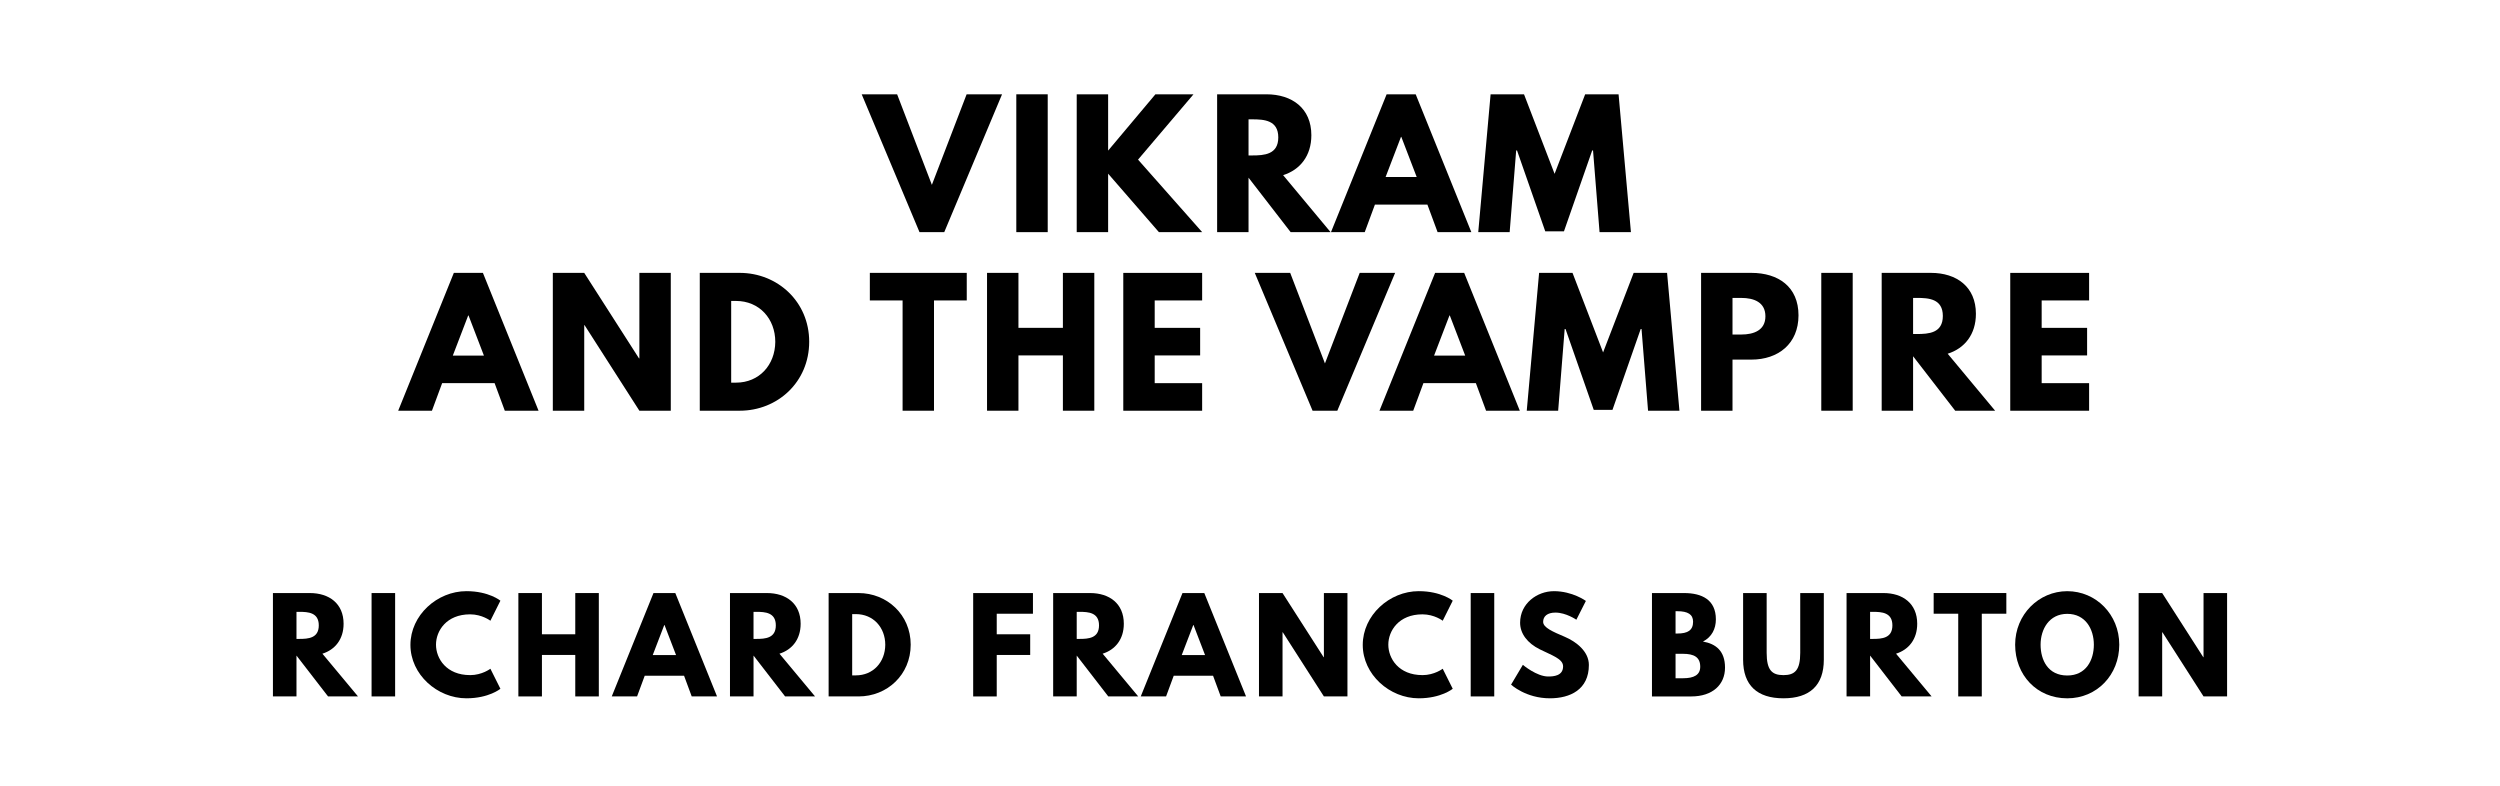
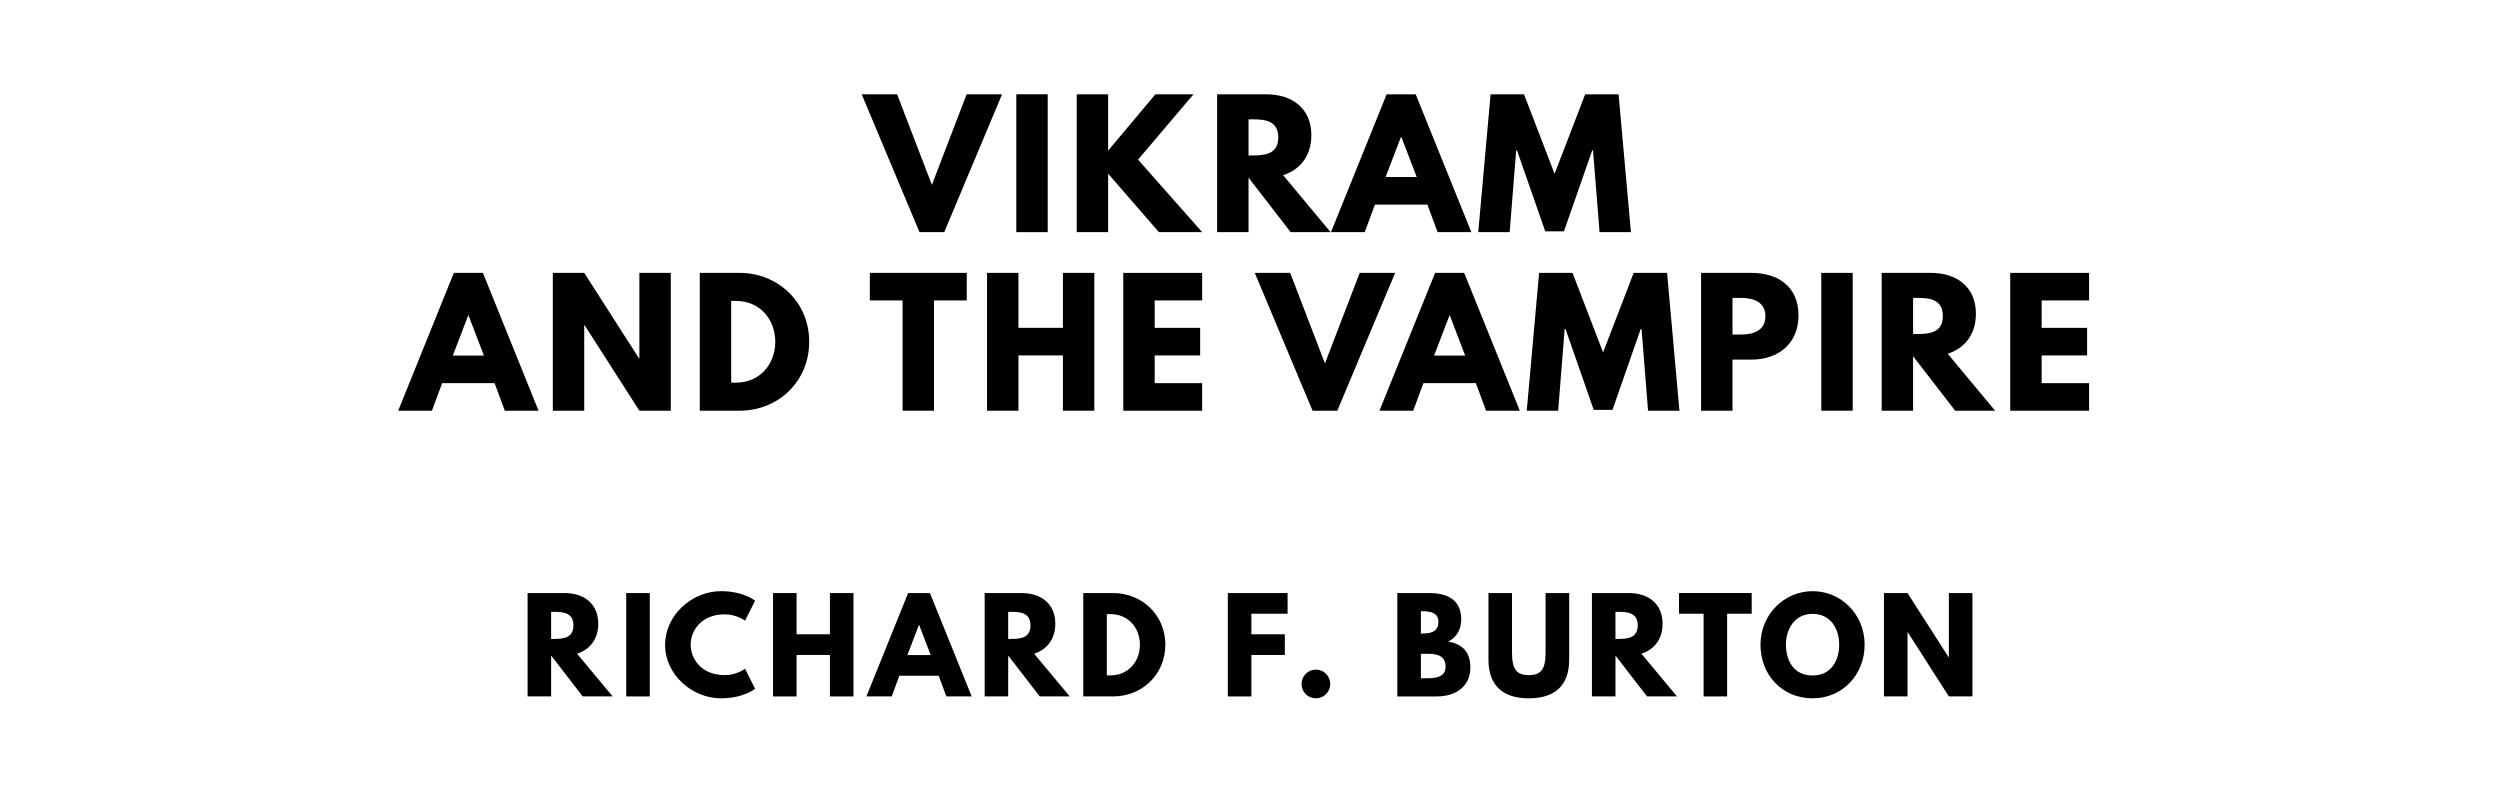
<svg xmlns="http://www.w3.org/2000/svg" version="1.1" viewBox="0 0 1400 440">
  <g aria-label="VIKRAM">
    <path d="M514.92,130.00l-32.37-77.19l19.84,0.00l19.46,50.71l19.46-50.71l19.84,0.00l-32.37,77.19l-13.85,0.00z" />
    <path d="M586.72,52.81l0.00,77.19l-17.59,0.00l0.00-77.19l17.59,0.00z" />
    <path d="M673.22,130.00l-24.23,0.00l-28.44-32.75l0.00,32.75l-17.59,0.00l0.00-77.19l17.59,0.00l0.00,31.53l26.48-31.53l21.33,0.00l-31.06,36.58z" />
    <path d="M681.59,52.81l27.60,0.00c14.32,0.00,25.17,7.77,25.17,22.92c0.00,11.60-6.36,19.37-15.81,22.36l26.57,31.91l-22.36,0.00l-23.58-30.50l0.00,30.50l-17.59,0.00l0.00-77.19z  M699.18,87.05l2.06,0.00c6.64,0.00,14.60-0.47,14.60-10.11s-7.95-10.11-14.60-10.11l-2.06,0.00l0.00,20.21z" />
    <path d="M792.79,52.81l31.16,77.19l-18.90,0.00l-5.71-15.44l-29.38,0.00l-5.71,15.44l-18.90,0.00l31.16-77.19l16.28,0.00z  M793.35,99.12l-8.61-22.46l-0.19,0.00l-8.61,22.46l17.40,0.00z" />
    <path d="M895.75,130.00l-3.65-45.75l-0.47,0.00l-15.81,45.29l-10.48,0.00l-15.81-45.29l-0.47,0.00l-3.65,45.75l-17.59,0.00l6.92-77.19l18.71,0.00l17.12,44.54l17.12-44.54l18.71,0.00l6.92,77.19l-17.59,0.00z" />
  </g>
  <g aria-label="AND THE VAMPIRE">
    <path d="M270.43,152.81l31.16,77.19l-18.90,0.00l-5.71-15.44l-29.38,0.00l-5.71,15.44l-18.90,0.00l31.16-77.19l16.28,0.00z  M270.99,199.12l-8.61-22.46l-0.19,0.00l-8.61,22.46l17.40,0.00z" />
    <path d="M327.17,182.09l0.00,47.91l-17.59,0.00l0.00-77.19l17.59,0.00l30.69,47.91l0.19,0.00l0.00-47.91l17.59,0.00l0.00,77.19l-17.59,0.00l-30.69-47.91l-0.19,0.00z" />
    <path d="M391.87,152.81l22.36,0.00c21.15,0.00,38.92,16.09,38.92,38.55c0.00,22.55-17.68,38.64-38.92,38.64l-22.36,0.00l0.00-77.19z  M409.46,214.28l2.71,0.00c13.01,0.00,21.89-9.92,21.99-22.83c0.00-12.91-8.89-22.92-21.99-22.92l-2.71,0.00l0.00,45.75z" />
    <path d="M487.11,168.25l0.00-15.44l54.27,0.00l0.00,15.44l-18.34,0.00l0.00,61.75l-17.59,0.00l0.00-61.75l-18.34,0.00z" />
    <path d="M570.33,199.03l0.00,30.97l-17.59,0.00l0.00-77.19l17.59,0.00l0.00,30.78l24.89,0.00l0.00-30.78l17.59,0.00l0.00,77.19l-17.59,0.00l0.00-30.97l-24.89,0.00z" />
    <path d="M673.20,152.81l0.00,15.44l-26.57,0.00l0.00,15.35l25.45,0.00l0.00,15.44l-25.45,0.00l0.00,15.53l26.57,0.00l0.00,15.44l-44.16,0.00l0.00-77.19l44.16,0.00z" />
    <path d="M735.04,230.00l-32.37-77.19l19.84,0.00l19.46,50.71l19.46-50.71l19.84,0.00l-32.37,77.19l-13.85,0.00z" />
    <path d="M819.94,152.81l31.16,77.19l-18.90,0.00l-5.71-15.44l-29.38,0.00l-5.71,15.44l-18.90,0.00l31.16-77.19l16.28,0.00z  M820.50,199.12l-8.61-22.46l-0.19,0.00l-8.61,22.46l17.40,0.00z" />
    <path d="M922.91,230.00l-3.65-45.75l-0.47,0.00l-15.81,45.29l-10.48,0.00l-15.81-45.29l-0.47,0.00l-3.65,45.75l-17.59,0.00l6.92-77.19l18.71,0.00l17.12,44.54l17.12-44.54l18.71,0.00l6.92,77.19l-17.59,0.00z" />
    <path d="M952.61,152.81l28.16,0.00c15.06,0.00,26.39,7.77,26.39,23.77c0.00,15.91-11.32,24.80-26.39,24.80l-10.57,0.00l0.00,28.63l-17.59,0.00l0.00-77.19z  M970.20,187.33l4.96,0.00c6.92,0.00,13.47-2.34,13.47-10.20c0.00-7.95-6.55-10.29-13.47-10.29l-4.96,0.00l0.00,20.49z" />
    <path d="M1037.51,152.81l0.00,77.19l-17.59,0.00l0.00-77.19l17.59,0.00z" />
    <path d="M1053.74,152.81l27.60,0.00c14.32,0.00,25.17,7.77,25.17,22.92c0.00,11.60-6.36,19.37-15.81,22.36l26.57,31.91l-22.36,0.00l-23.58-30.50l0.00,30.50l-17.59,0.00l0.00-77.19z  M1071.33,187.05l2.06,0.00c6.64,0.00,14.60-0.47,14.60-10.11s-7.95-10.11-14.60-10.11l-2.06,0.00l0.00,20.21z" />
    <path d="M1169.90,152.81l0.00,15.44l-26.57,0.00l0.00,15.35l25.45,0.00l0.00,15.44l-25.45,0.00l0.00,15.53l26.57,0.00l0.00,15.44l-44.16,0.00l0.00-77.19l44.16,0.00z" />
  </g>
-   <g aria-label="RICHARD FRANCIS BURTON">
-     <path d="M152.83,332.11l20.70,0.00c10.74,0.00,18.88,5.82,18.88,17.19c0.00,8.70-4.77,14.53-11.86,16.77l19.93,23.93l-16.77,0.00l-17.68-22.88l0.00,22.88l-13.19,0.00l0.00-57.89z  M166.03,357.79l1.54,0.00c4.98,0.00,10.95-0.35,10.95-7.58s-5.96-7.58-10.95-7.58l-1.54,0.00l0.00,15.16z" />
-     <path d="M221.27,332.11l0.00,57.89l-13.19,0.00l0.00-57.89l13.19,0.00z" />
-     <path d="M263.25,378.07c6.74,0.00,11.37-3.58,11.37-3.58l5.61,11.23s-6.46,5.33-19.02,5.33c-16.35,0.00-31.37-13.33-31.37-29.89c0.00-16.63,14.95-30.11,31.37-30.11c12.56,0.00,19.02,5.33,19.02,5.33l-5.61,11.23s-4.63-3.58-11.37-3.58c-13.26,0.00-19.09,9.26-19.09,16.98c0.00,7.79,5.82,17.05,19.09,17.05z" />
-     <path d="M303.48,366.77l0.00,23.23l-13.19,0.00l0.00-57.89l13.19,0.00l0.00,23.09l18.67,0.00l0.00-23.09l13.19,0.00l0.00,57.89l-13.19,0.00l0.00-23.23l-18.67,0.00z" />
-     <path d="M378.17,332.11l23.37,57.89l-14.18,0.00l-4.28-11.58l-22.04,0.00l-4.28,11.58l-14.18,0.00l23.37-57.89l12.21,0.00z  M378.59,366.84l-6.46-16.84l-0.14,0.00l-6.46,16.84l13.05,0.00z" />
-     <path d="M408.78,332.11l20.70,0.00c10.74,0.00,18.88,5.82,18.88,17.19c0.00,8.70-4.77,14.53-11.86,16.77l19.93,23.93l-16.77,0.00l-17.68-22.88l0.00,22.88l-13.19,0.00l0.00-57.89z  M421.97,357.79l1.54,0.00c4.98,0.00,10.95-0.35,10.95-7.58s-5.96-7.58-10.95-7.58l-1.54,0.00l0.00,15.16z" />
-     <path d="M464.03,332.11l16.77,0.00c15.86,0.00,29.19,12.07,29.19,28.91c0.00,16.91-13.26,28.98-29.19,28.98l-16.77,0.00l0.00-57.89z  M477.22,378.21l2.04,0.00c9.75,0.00,16.42-7.44,16.49-17.12c0.00-9.68-6.67-17.19-16.49-17.19l-2.04,0.00l0.00,34.32z" />
-     <path d="M578.45,332.11l0.00,11.58l-20.28,0.00l0.00,11.51l18.74,0.00l0.00,11.58l-18.74,0.00l0.00,23.23l-13.19,0.00l0.00-57.89l33.47,0.00z" />
-     <path d="M589.76,332.11l20.70,0.00c10.74,0.00,18.88,5.82,18.88,17.19c0.00,8.70-4.77,14.53-11.86,16.77l19.93,23.93l-16.77,0.00l-17.68-22.88l0.00,22.88l-13.19,0.00l0.00-57.89z  M602.96,357.79l1.54,0.00c4.98,0.00,10.95-0.35,10.95-7.58s-5.96-7.58-10.95-7.58l-1.54,0.00l0.00,15.16z" />
-     <path d="M674.41,332.11l23.37,57.89l-14.18,0.00l-4.28-11.58l-22.04,0.00l-4.28,11.58l-14.18,0.00l23.37-57.89l12.21,0.00z  M674.83,366.84l-6.46-16.84l-0.14,0.00l-6.46,16.84l13.05,0.00z" />
-     <path d="M718.22,354.07l0.00,35.93l-13.19,0.00l0.00-57.89l13.19,0.00l23.02,35.93l0.14,0.00l0.00-35.93l13.19,0.00l0.00,57.89l-13.19,0.00l-23.02-35.93l-0.14,0.00z" />
-     <path d="M796.55,378.07c6.74,0.00,11.37-3.58,11.37-3.58l5.61,11.23s-6.46,5.33-19.02,5.33c-16.35,0.00-31.37-13.33-31.37-29.89c0.00-16.63,14.95-30.11,31.37-30.11c12.56,0.00,19.02,5.33,19.02,5.33l-5.61,11.23s-4.63-3.58-11.37-3.58c-13.26,0.00-19.09,9.26-19.09,16.98c0.00,7.79,5.82,17.05,19.09,17.05z" />
-     <path d="M836.78,332.11l0.00,57.89l-13.19,0.00l0.00-57.89l13.19,0.00z" />
-     <path d="M870.13,331.05c10.53,0.00,17.96,5.47,17.96,5.47l-5.33,10.53s-5.75-4.00-11.72-4.00c-4.49,0.00-6.88,2.04-6.88,5.19c0.00,3.23,5.47,5.54,12.07,8.35c6.46,2.74,13.54,8.21,13.54,15.79c0.00,13.82-10.53,18.67-21.82,18.67c-13.54,0.00-21.75-7.65-21.75-7.65l6.60-11.09s7.72,6.53,14.18,6.53c2.88,0.00,8.35-0.28,8.35-5.68c0.00-4.21-6.18-6.11-13.05-9.54c-6.95-3.44-11.02-8.84-11.02-14.88c0.00-10.81,9.54-17.68,18.88-17.68z" />
-     <path d="M925.11,332.11l17.96,0.00c9.96,0.00,17.82,3.72,17.82,14.74c0.00,5.33-2.32,9.89-7.23,12.42c7.23,1.26,12.35,5.26,12.35,14.60c0.00,9.54-6.95,16.14-18.95,16.14l-21.96,0.00l0.00-57.89z  M938.31,354.77l1.05,0.00c5.68,0.00,8.77-1.75,8.77-6.60c0.00-4.14-3.02-5.89-8.77-5.89l-1.05,0.00l0.00,12.49z  M938.31,379.82l4.14,0.00c6.25,0.00,9.68-1.89,9.68-6.46c0.00-5.33-3.44-7.23-9.68-7.23l-4.14,0.00l0.00,13.68z" />
-     <path d="M1021.34,332.11l0.00,37.33c0.00,14.32-7.86,21.61-22.60,21.61s-22.60-7.30-22.60-21.61l0.00-37.33l13.19,0.00l0.00,33.47c0.00,9.68,2.95,12.49,9.40,12.49s9.40-2.81,9.40-12.49l0.00-33.47l13.19,0.00z" />
-     <path d="M1034.06,332.11l20.70,0.00c10.74,0.00,18.88,5.82,18.88,17.19c0.00,8.70-4.77,14.53-11.86,16.77l19.93,23.93l-16.77,0.00l-17.68-22.88l0.00,22.88l-13.19,0.00l0.00-57.89z  M1047.25,357.79l1.54,0.00c4.98,0.00,10.95-0.35,10.95-7.58s-5.96-7.58-10.95-7.58l-1.54,0.00l0.00,15.16z" />
-     <path d="M1082.85,343.68l0.00-11.58l40.70,0.00l0.00,11.58l-13.75,0.00l0.00,46.32l-13.19,0.00l0.00-46.32l-13.75,0.00z" />
-     <path d="M1128.48,361.02c0.00-16.91,13.26-29.96,29.19-29.96c16.07,0.00,29.12,13.05,29.12,29.96s-12.49,30.04-29.12,30.04c-17.12,0.00-29.19-13.12-29.19-30.04z  M1142.73,361.02c0.00,8.63,4.14,17.26,14.95,17.26c10.53,0.00,14.88-8.63,14.88-17.26s-4.63-17.26-14.88-17.26c-10.18,0.00-14.95,8.63-14.95,17.26z" />
-     <path d="M1210.82,354.07l0.00,35.93l-13.19,0.00l0.00-57.89l13.19,0.00l23.02,35.93l0.14,0.00l0.00-35.93l13.19,0.00l0.00,57.89l-13.19,0.00l-23.02-35.93l-0.14,0.00z" />
+   <g aria-label="RICHARD F. BURTON">
+     <path d="M295.44,332.11l20.70,0.00c10.74,0.00,18.88,5.82,18.88,17.19c0.00,8.70-4.77,14.53-11.86,16.77l19.93,23.93l-16.77,0.00l-17.68-22.88l0.00,22.88l-13.19,0.00l0.00-57.89z  M308.63,357.79l1.54,0.00c4.98,0.00,10.95-0.35,10.95-7.58s-5.96-7.58-10.95-7.58l-1.54,0.00l0.00,15.16z" />
+     <path d="M363.88,332.11l0.00,57.89l-13.19,0.00l0.00-57.89l13.19,0.00z" />
+     <path d="M405.86,378.07c6.74,0.00,11.37-3.58,11.37-3.58l5.61,11.23s-6.46,5.33-19.02,5.33c-16.35,0.00-31.37-13.33-31.37-29.89c0.00-16.63,14.95-30.11,31.37-30.11c12.56,0.00,19.02,5.33,19.02,5.33l-5.61,11.23s-4.63-3.58-11.37-3.58c-13.26,0.00-19.09,9.26-19.09,16.98c0.00,7.79,5.82,17.05,19.09,17.05z" />
+     <path d="M446.09,366.77l0.00,23.23l-13.19,0.00l0.00-57.89l13.19,0.00l0.00,23.09l18.67,0.00l0.00-23.09l13.19,0.00l0.00,57.89l-13.19,0.00l0.00-23.23l-18.67,0.00z" />
+     <path d="M520.77,332.11l23.37,57.89l-14.18,0.00l-4.28-11.58l-22.04,0.00l-4.28,11.58l-14.18,0.00l23.37-57.89l12.21,0.00z  M521.19,366.84l-6.46-16.84l-0.14,0.00l-6.46,16.84l13.05,0.00z" />
+     <path d="M551.39,332.11l20.70,0.00c10.74,0.00,18.88,5.82,18.88,17.19c0.00,8.70-4.77,14.53-11.86,16.77l19.93,23.93l-16.77,0.00l-17.68-22.88l0.00,22.88l-13.19,0.00l0.00-57.89z  M564.58,357.79l1.54,0.00c4.98,0.00,10.95-0.35,10.95-7.58s-5.96-7.58-10.95-7.58l-1.54,0.00l0.00,15.16z" />
+     <path d="M606.63,332.11l16.77,0.00c15.86,0.00,29.19,12.07,29.19,28.91c0.00,16.91-13.26,28.98-29.19,28.98l-16.77,0.00l0.00-57.89z  M619.82,378.21l2.04,0.00c9.75,0.00,16.42-7.44,16.49-17.12c0.00-9.68-6.67-17.19-16.49-17.19l-2.04,0.00l0.00,34.32z" />
+     <path d="M721.05,332.11l0.00,11.58l-20.28,0.00l0.00,11.51l18.74,0.00l0.00,11.58l-18.74,0.00l0.00,23.23l-13.19,0.00l0.00-57.89l33.47,0.00z" />
+     <path d="M736.86,374.98c4.49,0.00,8.07,3.58,8.07,8.07c0.00,4.42-3.58,8.00-8.07,8.00c-4.42,0.00-8.00-3.58-8.00-8.00c0.00-4.49,3.58-8.07,8.00-8.07z" />
+     <path d="M782.51,332.11l17.96,0.00c9.96,0.00,17.82,3.72,17.82,14.74c0.00,5.33-2.32,9.89-7.23,12.42c7.23,1.26,12.35,5.26,12.35,14.60c0.00,9.54-6.95,16.14-18.95,16.14l-21.96,0.00l0.00-57.89z  M795.70,354.77l1.05,0.00c5.68,0.00,8.77-1.75,8.77-6.60c0.00-4.14-3.02-5.89-8.77-5.89l-1.05,0.00l0.00,12.49z  M795.70,379.82l4.14,0.00c6.25,0.00,9.68-1.89,9.68-6.46c0.00-5.33-3.44-7.23-9.68-7.23l-4.14,0.00l0.00,13.68z" />
+     <path d="M878.74,332.11l0.00,37.33c0.00,14.32-7.86,21.61-22.60,21.61s-22.60-7.30-22.60-21.61l0.00-37.33l13.19,0.00l0.00,33.47c0.00,9.68,2.95,12.49,9.40,12.49s9.40-2.81,9.40-12.49l0.00-33.47l13.19,0.00z" />
+     <path d="M891.46,332.11l20.70,0.00c10.74,0.00,18.88,5.82,18.88,17.19c0.00,8.70-4.77,14.53-11.86,16.77l19.93,23.93l-16.77,0.00l-17.68-22.88l0.00,22.88l-13.19,0.00l0.00-57.89z  M904.65,357.79l1.54,0.00c4.98,0.00,10.95-0.35,10.95-7.58s-5.96-7.58-10.95-7.58l-1.54,0.00l0.00,15.16z" />
+     <path d="M940.25,343.68l0.00-11.58l40.70,0.00l0.00,11.58l-13.75,0.00l0.00,46.32l-13.19,0.00l0.00-46.32l-13.75,0.00z" />
+     <path d="M985.88,361.02c0.00-16.91,13.26-29.96,29.19-29.96c16.07,0.00,29.12,13.05,29.12,29.96s-12.49,30.04-29.12,30.04c-17.12,0.00-29.19-13.12-29.19-30.04z  M1000.12,361.02c0.00,8.63,4.14,17.26,14.95,17.26c10.53,0.00,14.88-8.63,14.88-17.26s-4.63-17.26-14.88-17.26c-10.18,0.00-14.95,8.63-14.95,17.26z" />
+     <path d="M1068.21,354.07l0.00,35.93l-13.19,0.00l0.00-57.89l13.19,0.00l23.02,35.93l0.14,0.00l0.00-35.93l13.19,0.00l0.00,57.89l-13.19,0.00l-23.02-35.93l-0.14,0.00z" />
  </g>
</svg>
